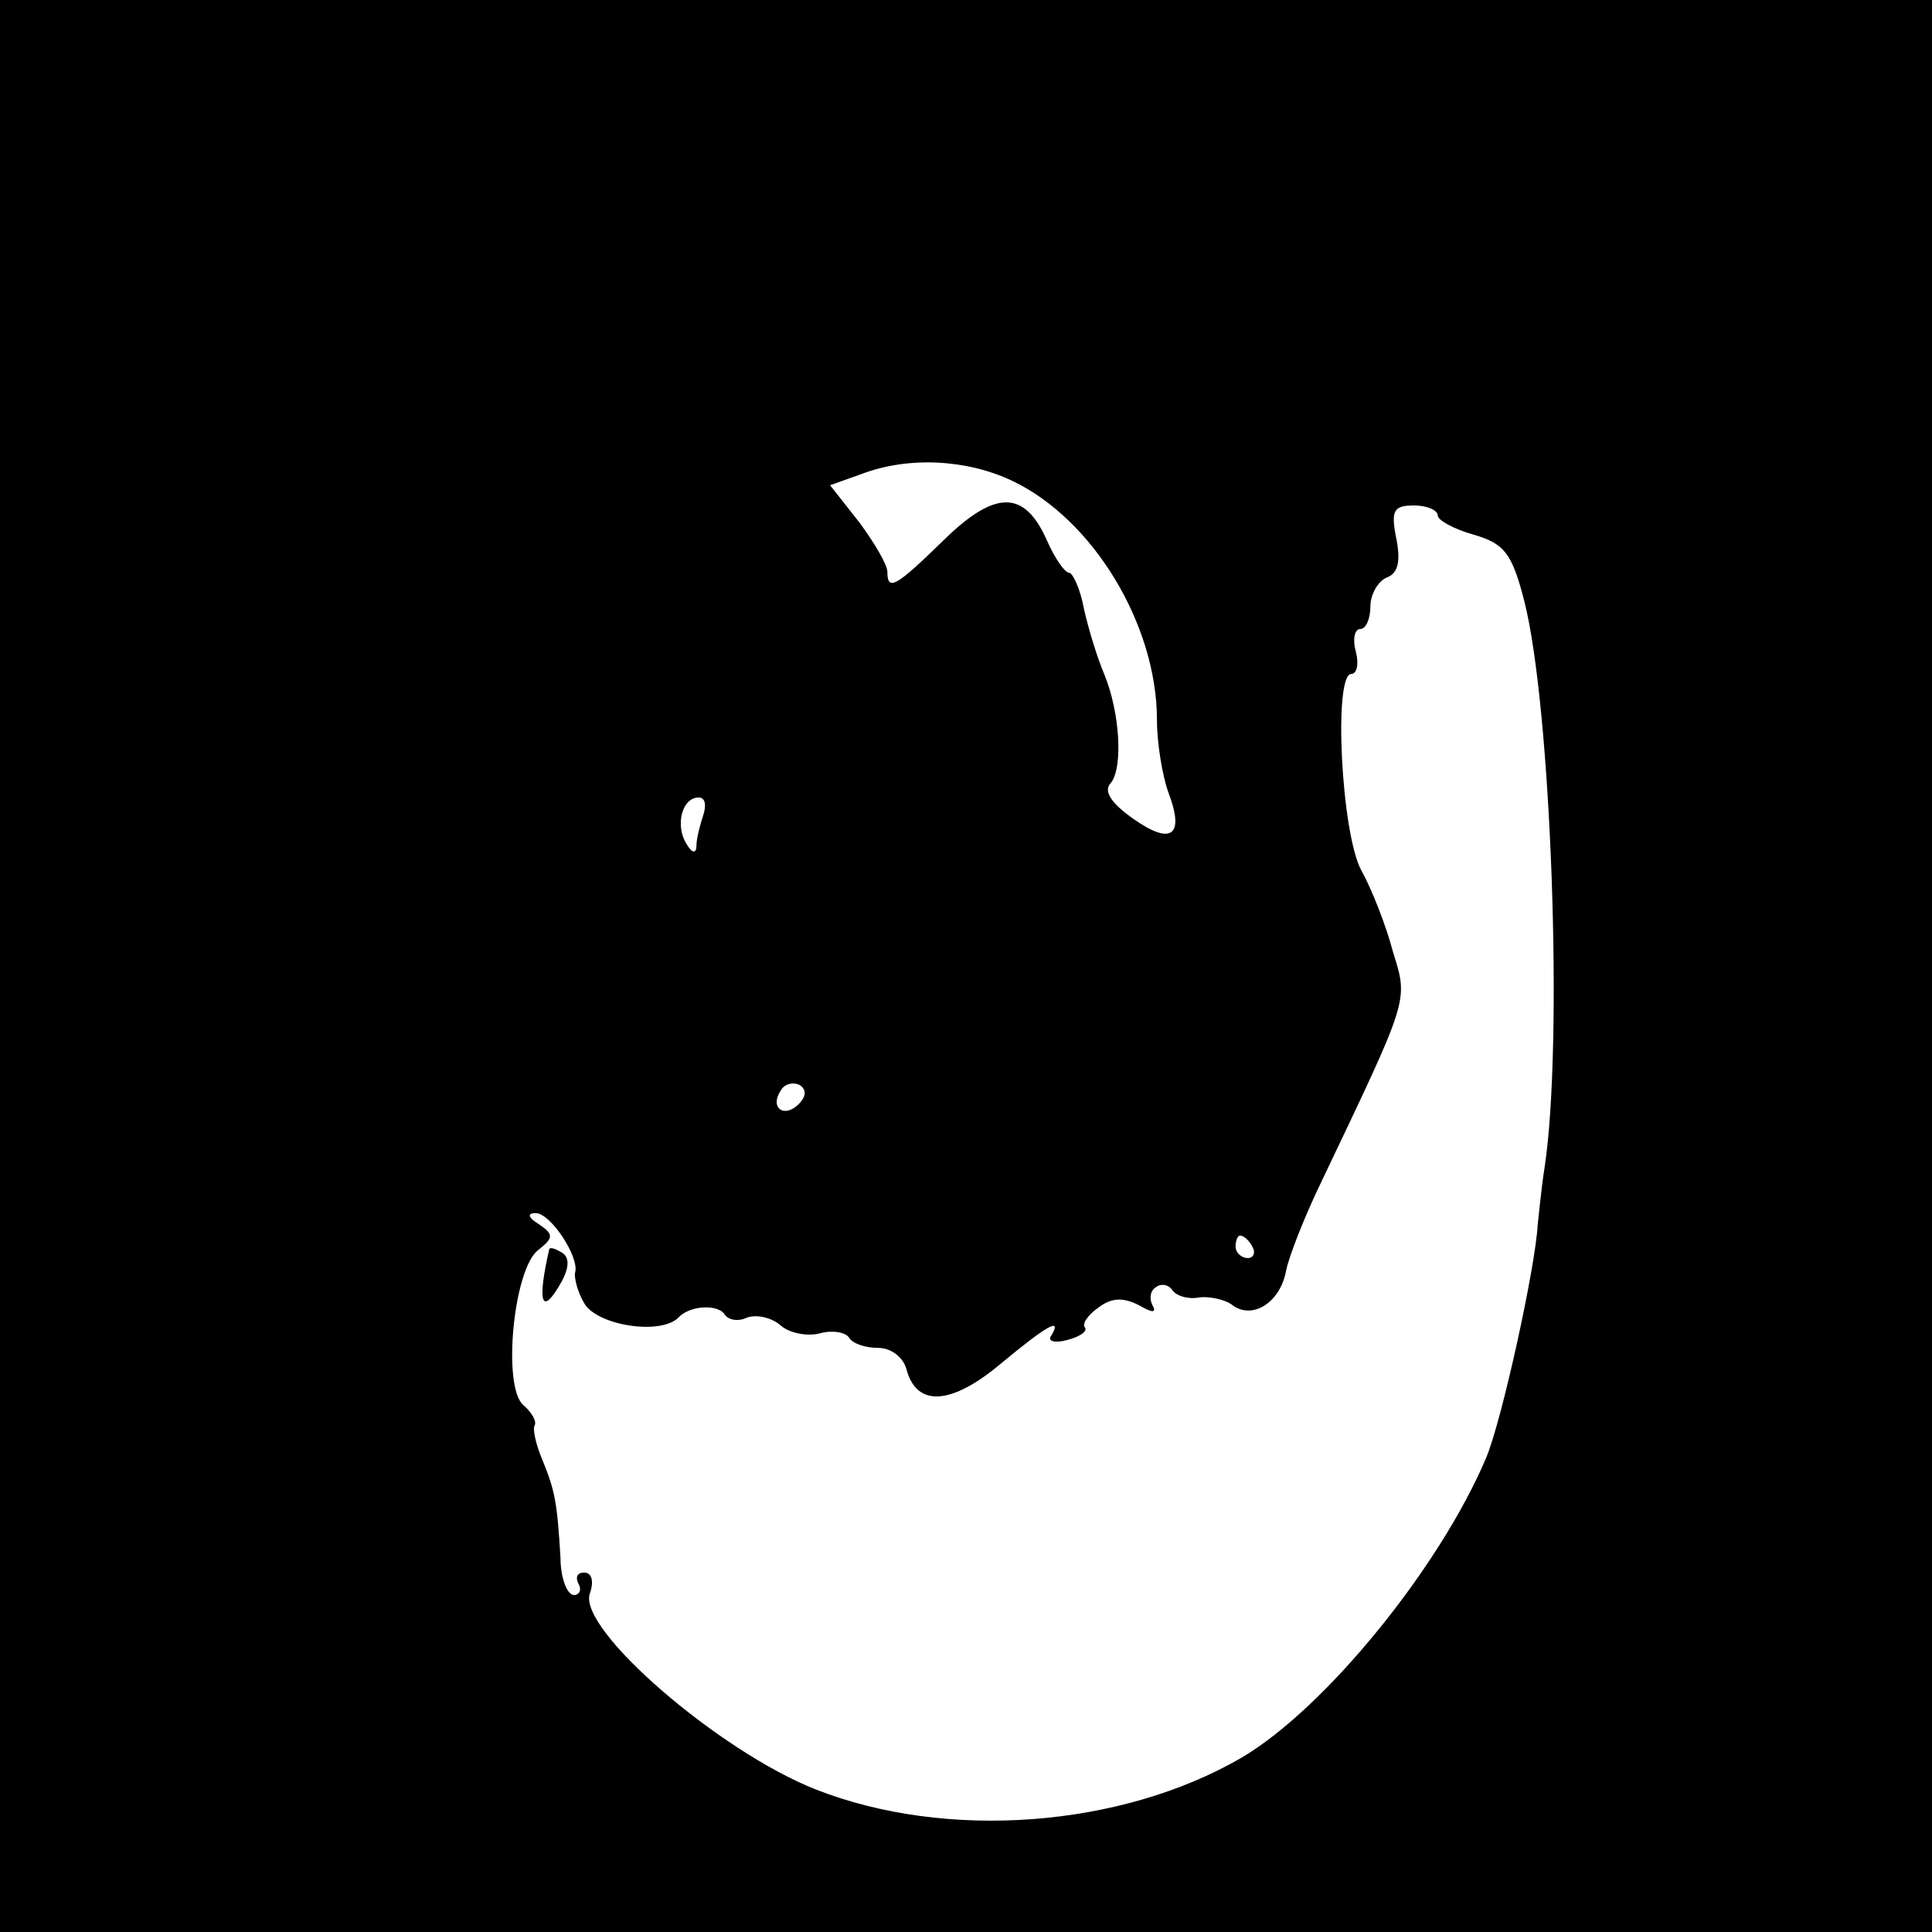
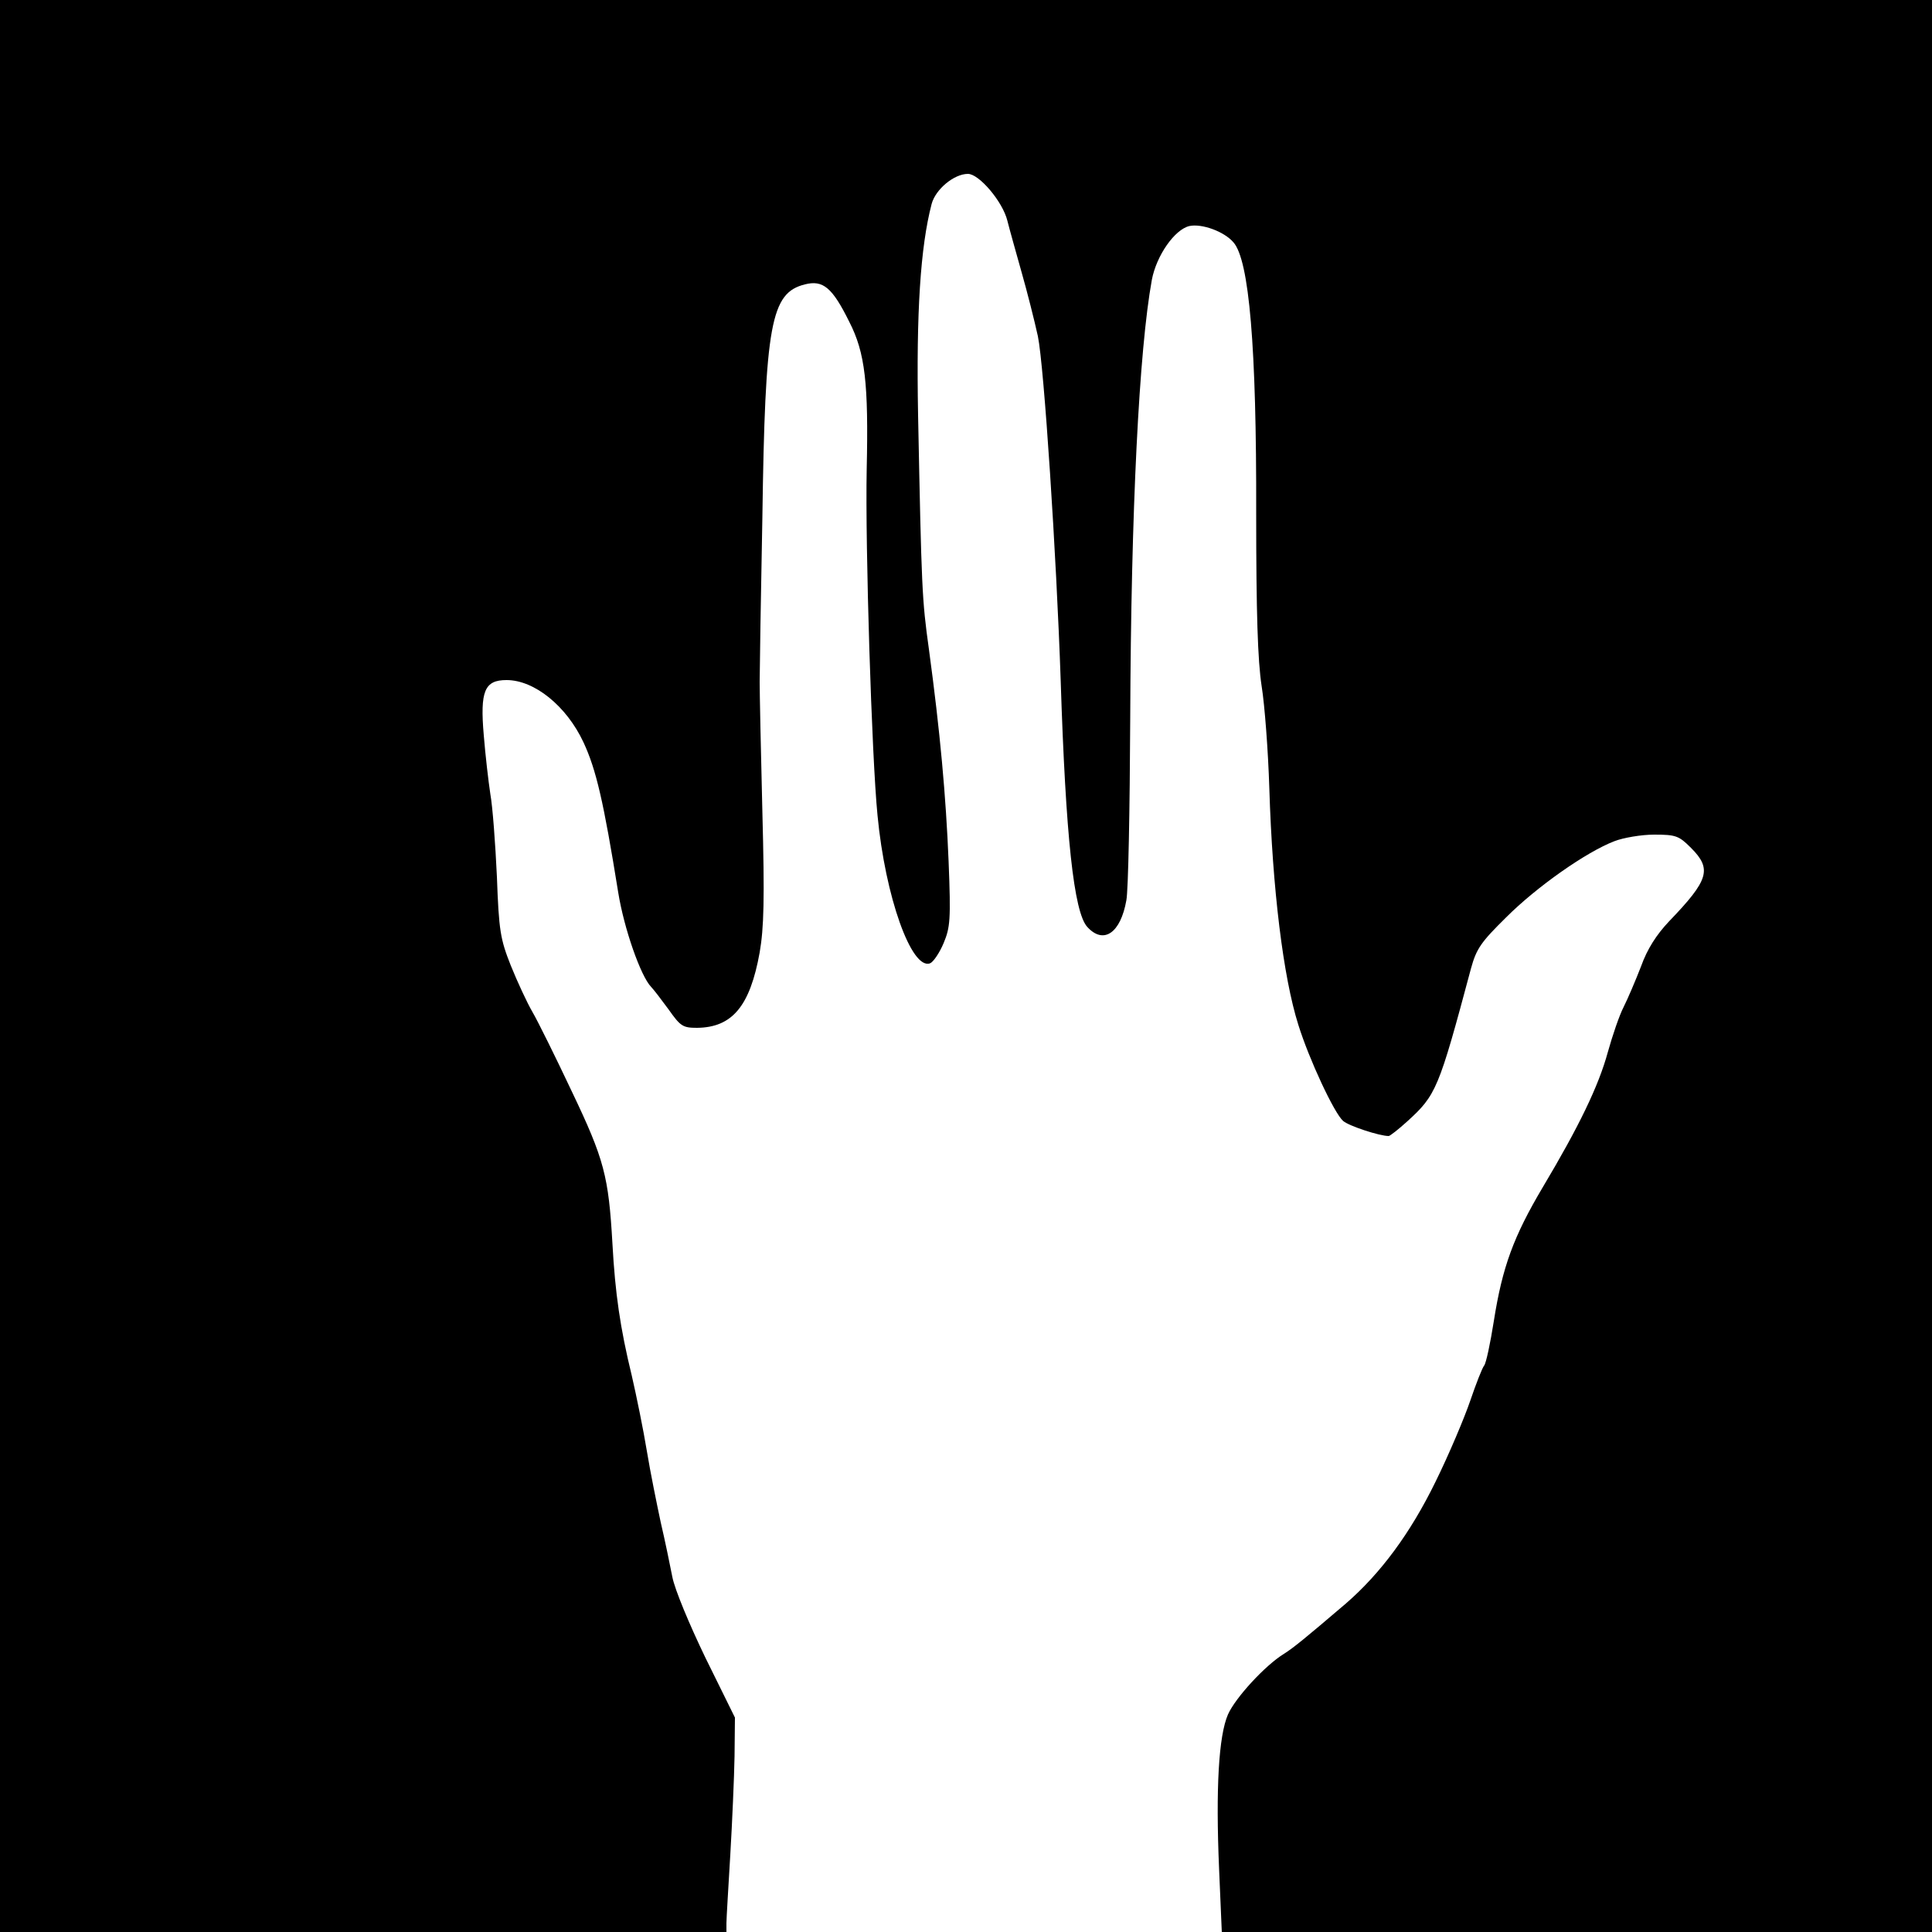
- <svg xmlns="http://www.w3.org/2000/svg" version="1.0" width="172pt" height="172pt" viewBox="0 0 172 172" preserveAspectRatio="xMidYMid meet">
-   <g transform="translate(0,172) scale(0.1,-0.1)" fill="#000000" stroke="none">
-     <path d="M0 860 l0 -860 860 0 860 0 0 860 0 860 -860 0 -860 0 0 -860z m901 432 c72 -34 129 -128 129 -213 0 -21 5 -50 10 -64 15 -39 3 -48 -31 -24 -20 14 -27 25 -20 32 11 14 8 63 -6 97 -6 14 -14 40 -18 58 -3 17 -10 32 -13 32 -4 0 -13 13 -20 29 -20 45 -46 45 -92 0 -42 -41 -50 -46 -50 -28 0 6 -11 25 -25 44 l-26 33 28 10 c42 16 94 13 134 -6z m379 -31 c0 -4 14 -12 32 -17 27 -8 34 -16 45 -59 24 -94 35 -394 18 -505 -3 -19 -5 -42 -6 -50 -2 -38 -32 -175 -46 -208 -41 -97 -143 -223 -218 -267 -107 -62 -262 -74 -379 -28 -86 34 -211 142 -201 174 4 11 2 19 -5 19 -6 0 -8 -4 -5 -10 3 -5 1 -10 -4 -10 -6 0 -12 15 -12 33 -3 50 -5 60 -16 87 -6 14 -9 28 -7 31 2 4 -3 12 -10 18 -19 16 -9 121 13 138 14 11 14 14 1 23 -10 6 -11 10 -3 10 13 0 39 -39 35 -53 -1 -4 2 -17 8 -27 11 -20 68 -29 84 -13 10 11 35 12 41 3 3 -5 12 -7 20 -3 9 3 22 0 30 -7 8 -7 24 -10 35 -7 11 3 23 1 26 -4 3 -5 14 -9 26 -9 11 0 22 -8 25 -19 9 -34 40 -32 84 5 41 34 55 42 45 25 -4 -5 3 -7 14 -4 12 3 18 8 16 11 -3 3 2 11 12 18 12 9 22 9 36 2 12 -7 16 -7 12 0 -3 6 -2 13 3 16 5 4 12 2 15 -3 4 -5 14 -8 24 -6 9 1 22 -2 28 -6 18 -15 44 1 49 30 3 14 17 49 30 76 80 168 79 163 65 208 -6 23 -19 56 -28 72 -18 33 -25 175 -9 175 5 0 7 9 4 20 -3 11 -1 20 4 20 5 0 9 9 9 20 0 11 7 23 15 26 10 4 12 15 8 35 -5 25 -2 29 16 29 11 0 21 -4 21 -9z m-654 -267 c-3 -9 -6 -21 -6 -27 0 -7 -4 -7 -9 2 -10 16 -4 41 11 41 6 0 7 -7 4 -16z m85 -257 c-13 -13 -26 -3 -16 12 3 6 11 8 17 5 6 -4 6 -10 -1 -17z m404 -127 c3 -5 1 -10 -4 -10 -6 0 -11 5 -11 10 0 6 2 10 4 10 3 0 8 -4 11 -10z" />
-     <path d="M489 608 c-11 -48 -7 -61 11 -29 7 13 7 22 0 26 -5 3 -10 5 -11 3z" />
-   </g>
+ <svg xmlns="http://www.w3.org/2000/svg" version="1" width="666.667" height="666.667" viewBox="0 0 500 500">
+   <path d="M0 250v250h188v-2.3c0-1.2.5-9.2 1-17.7s1-20 1.1-25.5l.1-10-7.6-15.4c-4.2-8.7-8-17.8-8.6-21-.6-3.1-1.9-9.4-3-14.1-1-4.7-2.7-13-3.6-18.5-.9-5.5-2.7-14.3-3.9-19.5-3-12.3-4.3-21.3-5-34.1-1-17.5-2.1-21.8-10.5-39.4-4.2-8.9-8.8-18.2-10.2-20.6-1.4-2.4-3.9-7.8-5.6-12-2.7-6.8-3.1-9-3.6-23-.4-8.5-1.1-18.1-1.7-21.4-.5-3.3-1.3-10.2-1.7-15.2-1-11.5.2-14.3 5.9-14.3 7.2 0 15.5 6.7 19.9 16.1 3.3 7.1 5.2 15.3 9 38.9 1.5 9.3 5.8 21.6 8.5 24.4.6.6 2.6 3.2 4.5 5.8 3.1 4.4 3.7 4.8 7.4 4.8 9.1-.1 13.7-5.6 16.2-19.5 1.1-6.4 1.3-13.6.7-36.5-.4-15.7-.7-30.8-.7-33.5 0-2.8.3-21.9.7-42.5.7-50.3 2.2-58.2 11-60.4 4.7-1.2 7.1.8 11.5 9.7 4.1 8 5 15.9 4.5 38.2-.4 19.9 1.3 74.4 2.8 89.5 2 21.1 8.8 40.1 13.6 38.3.8-.3 2.4-2.6 3.5-5.2 1.7-4.1 1.9-6 1.3-21.1-.7-17.1-2.2-33.6-5.1-55-1.8-12.9-1.9-15.4-2.8-60.5-.5-26.6.6-43.6 3.5-54.7 1-3.8 5.8-7.8 9.4-7.8 2.9 0 9 7.2 10.2 12.1.6 2.4 2.3 8.4 3.7 13.4 1.4 4.9 3.3 12.4 4.2 16.5 1.6 7.7 4.8 56.7 5.9 89 1.3 40.5 3.4 60.1 6.9 63.9 4.2 4.6 8.6 1.6 10.1-6.9.5-2.5.9-23.6 1-47 .2-54.1 2.3-95.5 5.6-113.6 1.2-6.3 5.9-13 9.7-13.9 3.2-.7 9 1.4 11.4 4.2 4.1 4.6 6 27.1 5.9 70 0 26.2.4 38.2 1.4 44.8.8 4.9 1.7 16.9 2 26.5.8 26 3.6 48.9 7.5 61.2 2.8 9 9.3 22.9 11.6 24.9 1.5 1.3 9.4 3.9 11.8 3.9.3 0 2.5-1.7 4.7-3.7 7.6-6.9 8.2-8.3 16.6-39.7 1.4-5.1 2.6-6.8 9.1-13.2 7.9-7.9 20.7-16.9 28-19.7 2.3-.9 7-1.7 10.3-1.7 5.6 0 6.4.3 9.5 3.4 5.5 5.5 4.7 8.3-5.7 19.1-3.2 3.4-5.6 7.1-7.2 11.6-1.4 3.6-3.4 8.3-4.5 10.5-1.1 2.1-2.9 7.4-4.1 11.7-2.4 8.8-7.5 19.3-16.8 34.9-7.6 12.8-10.5 20.7-12.7 34.7-.9 5.7-2 10.9-2.5 11.5-.5.6-2.1 4.7-3.6 9.1-1.5 4.4-5.5 13.9-9 21-6.5 13.3-14.2 23.7-23.2 31.5-10.9 9.3-13.5 11.4-16 13-4.9 3-12.6 11.4-14.5 15.7-2.4 5.5-3.2 19.1-2.3 40l.7 16.3H500V0H0v250z" />
</svg>
